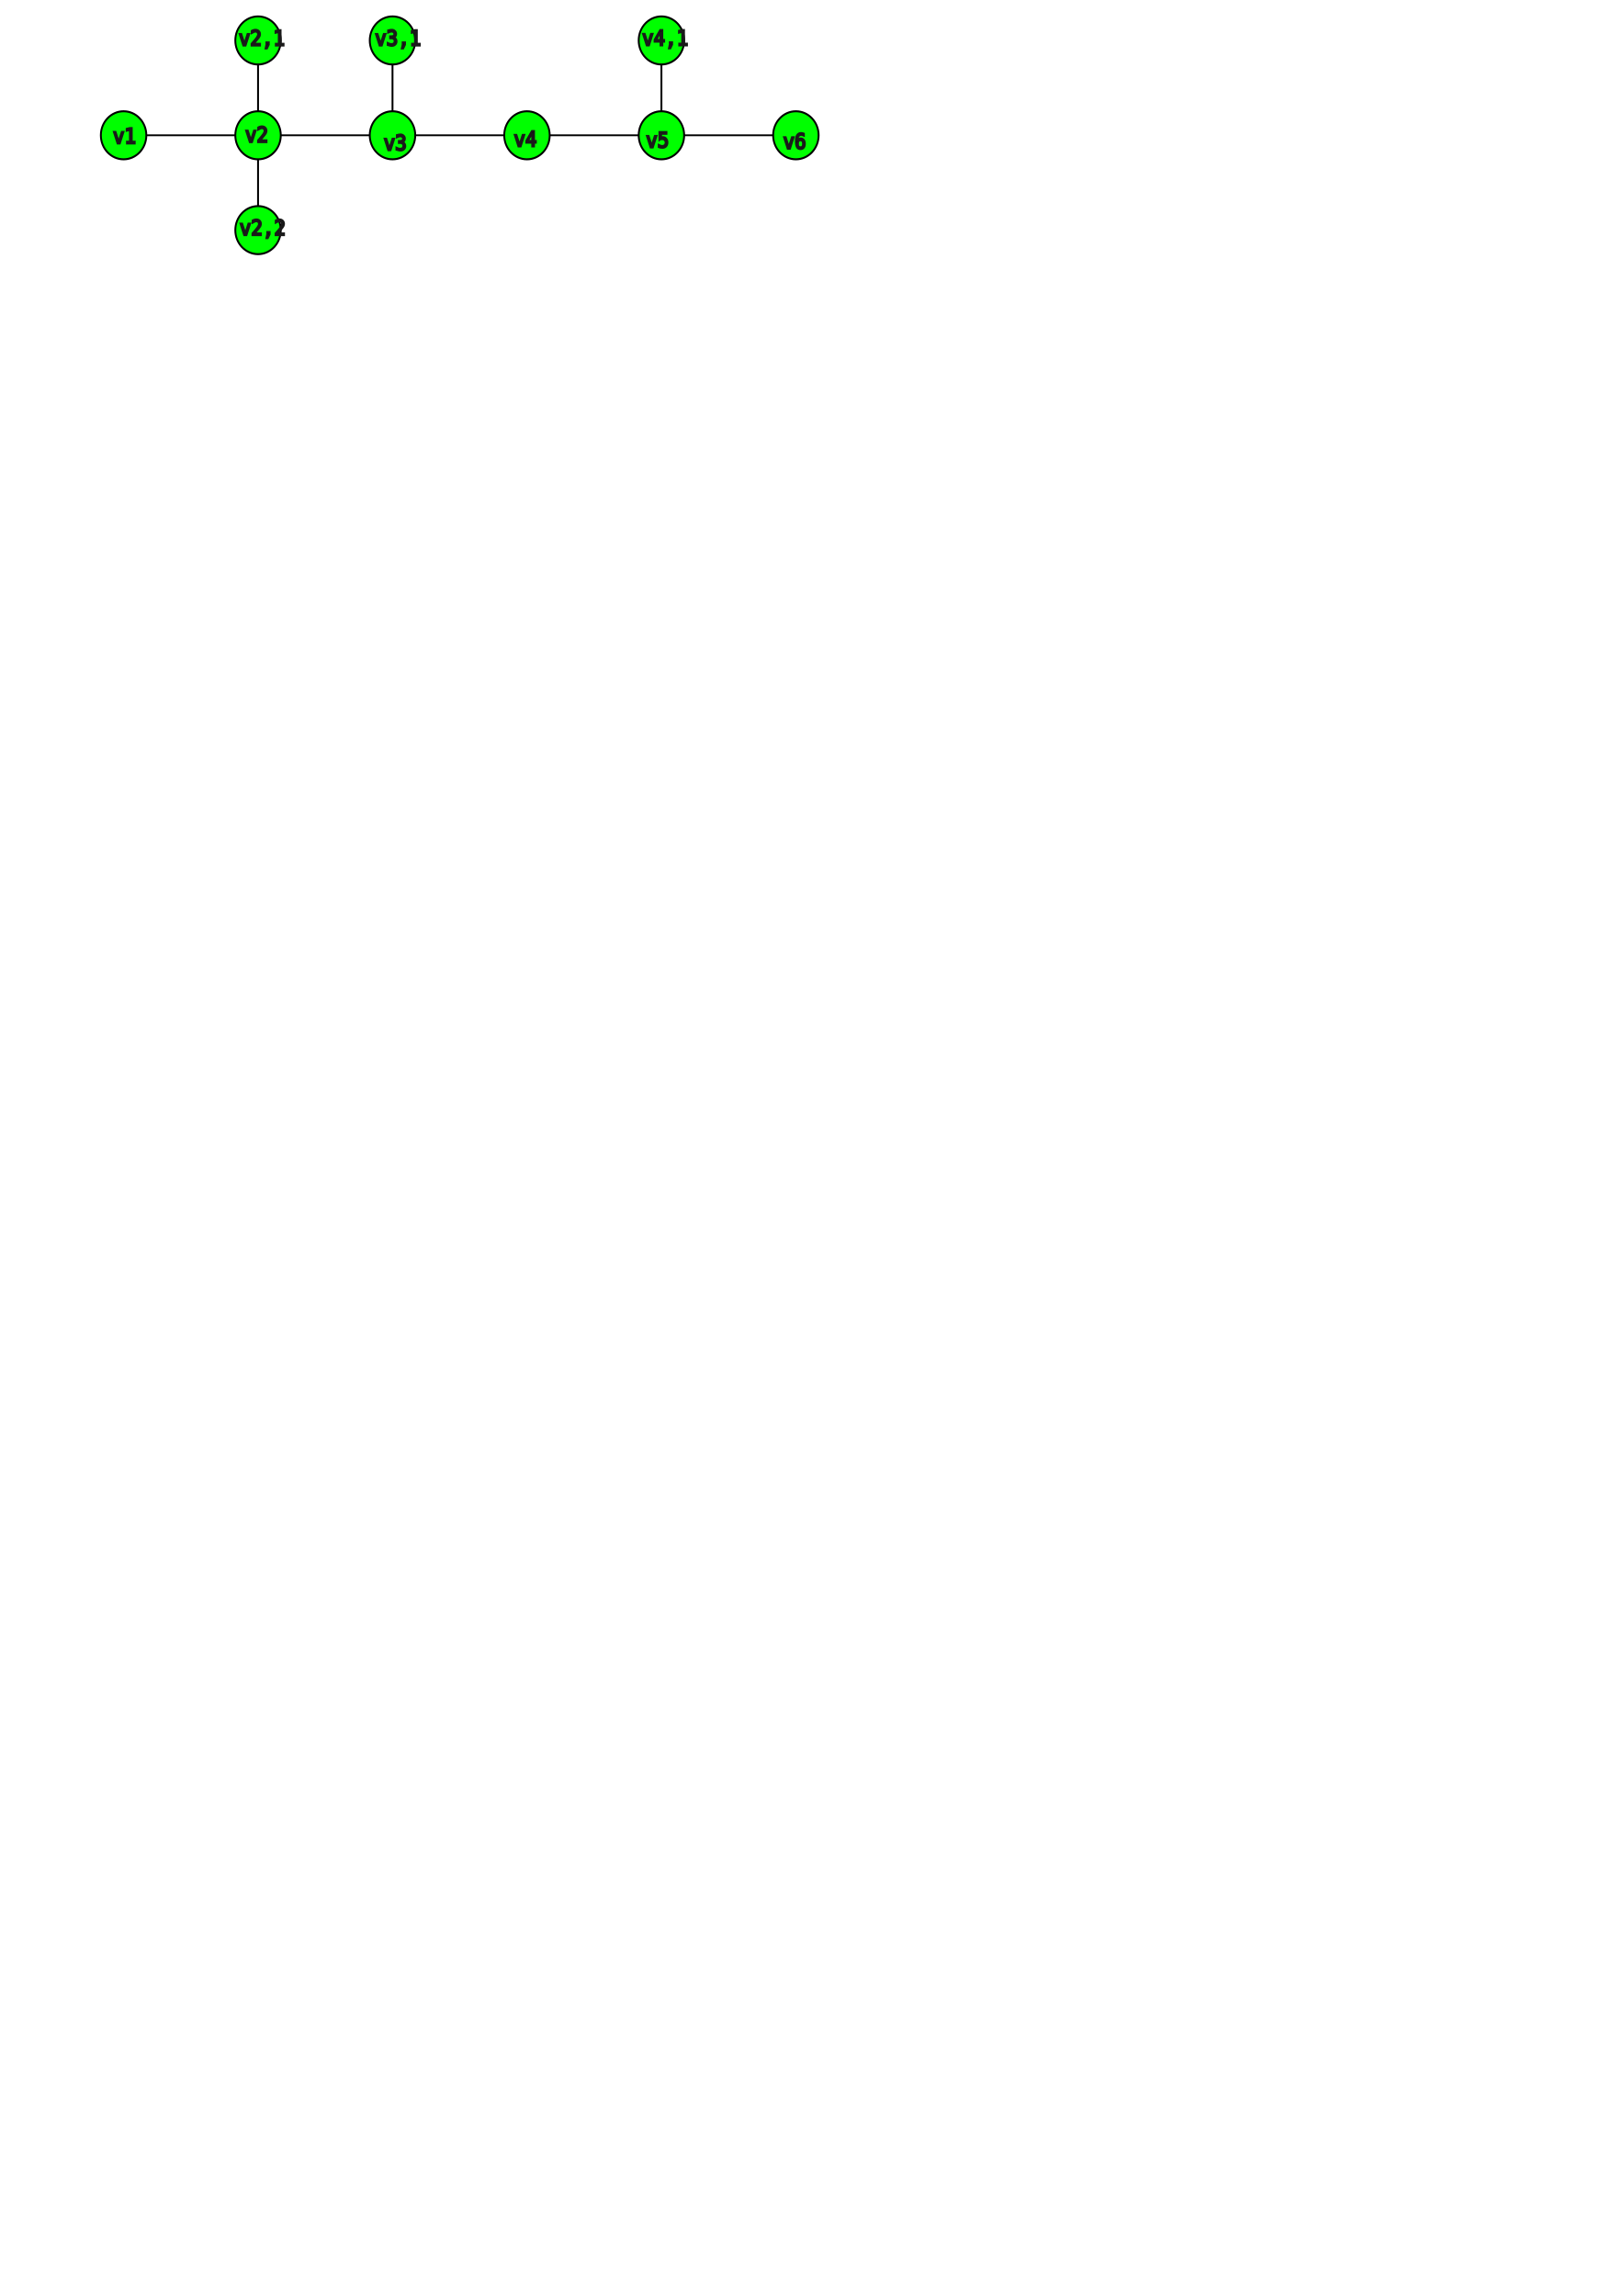
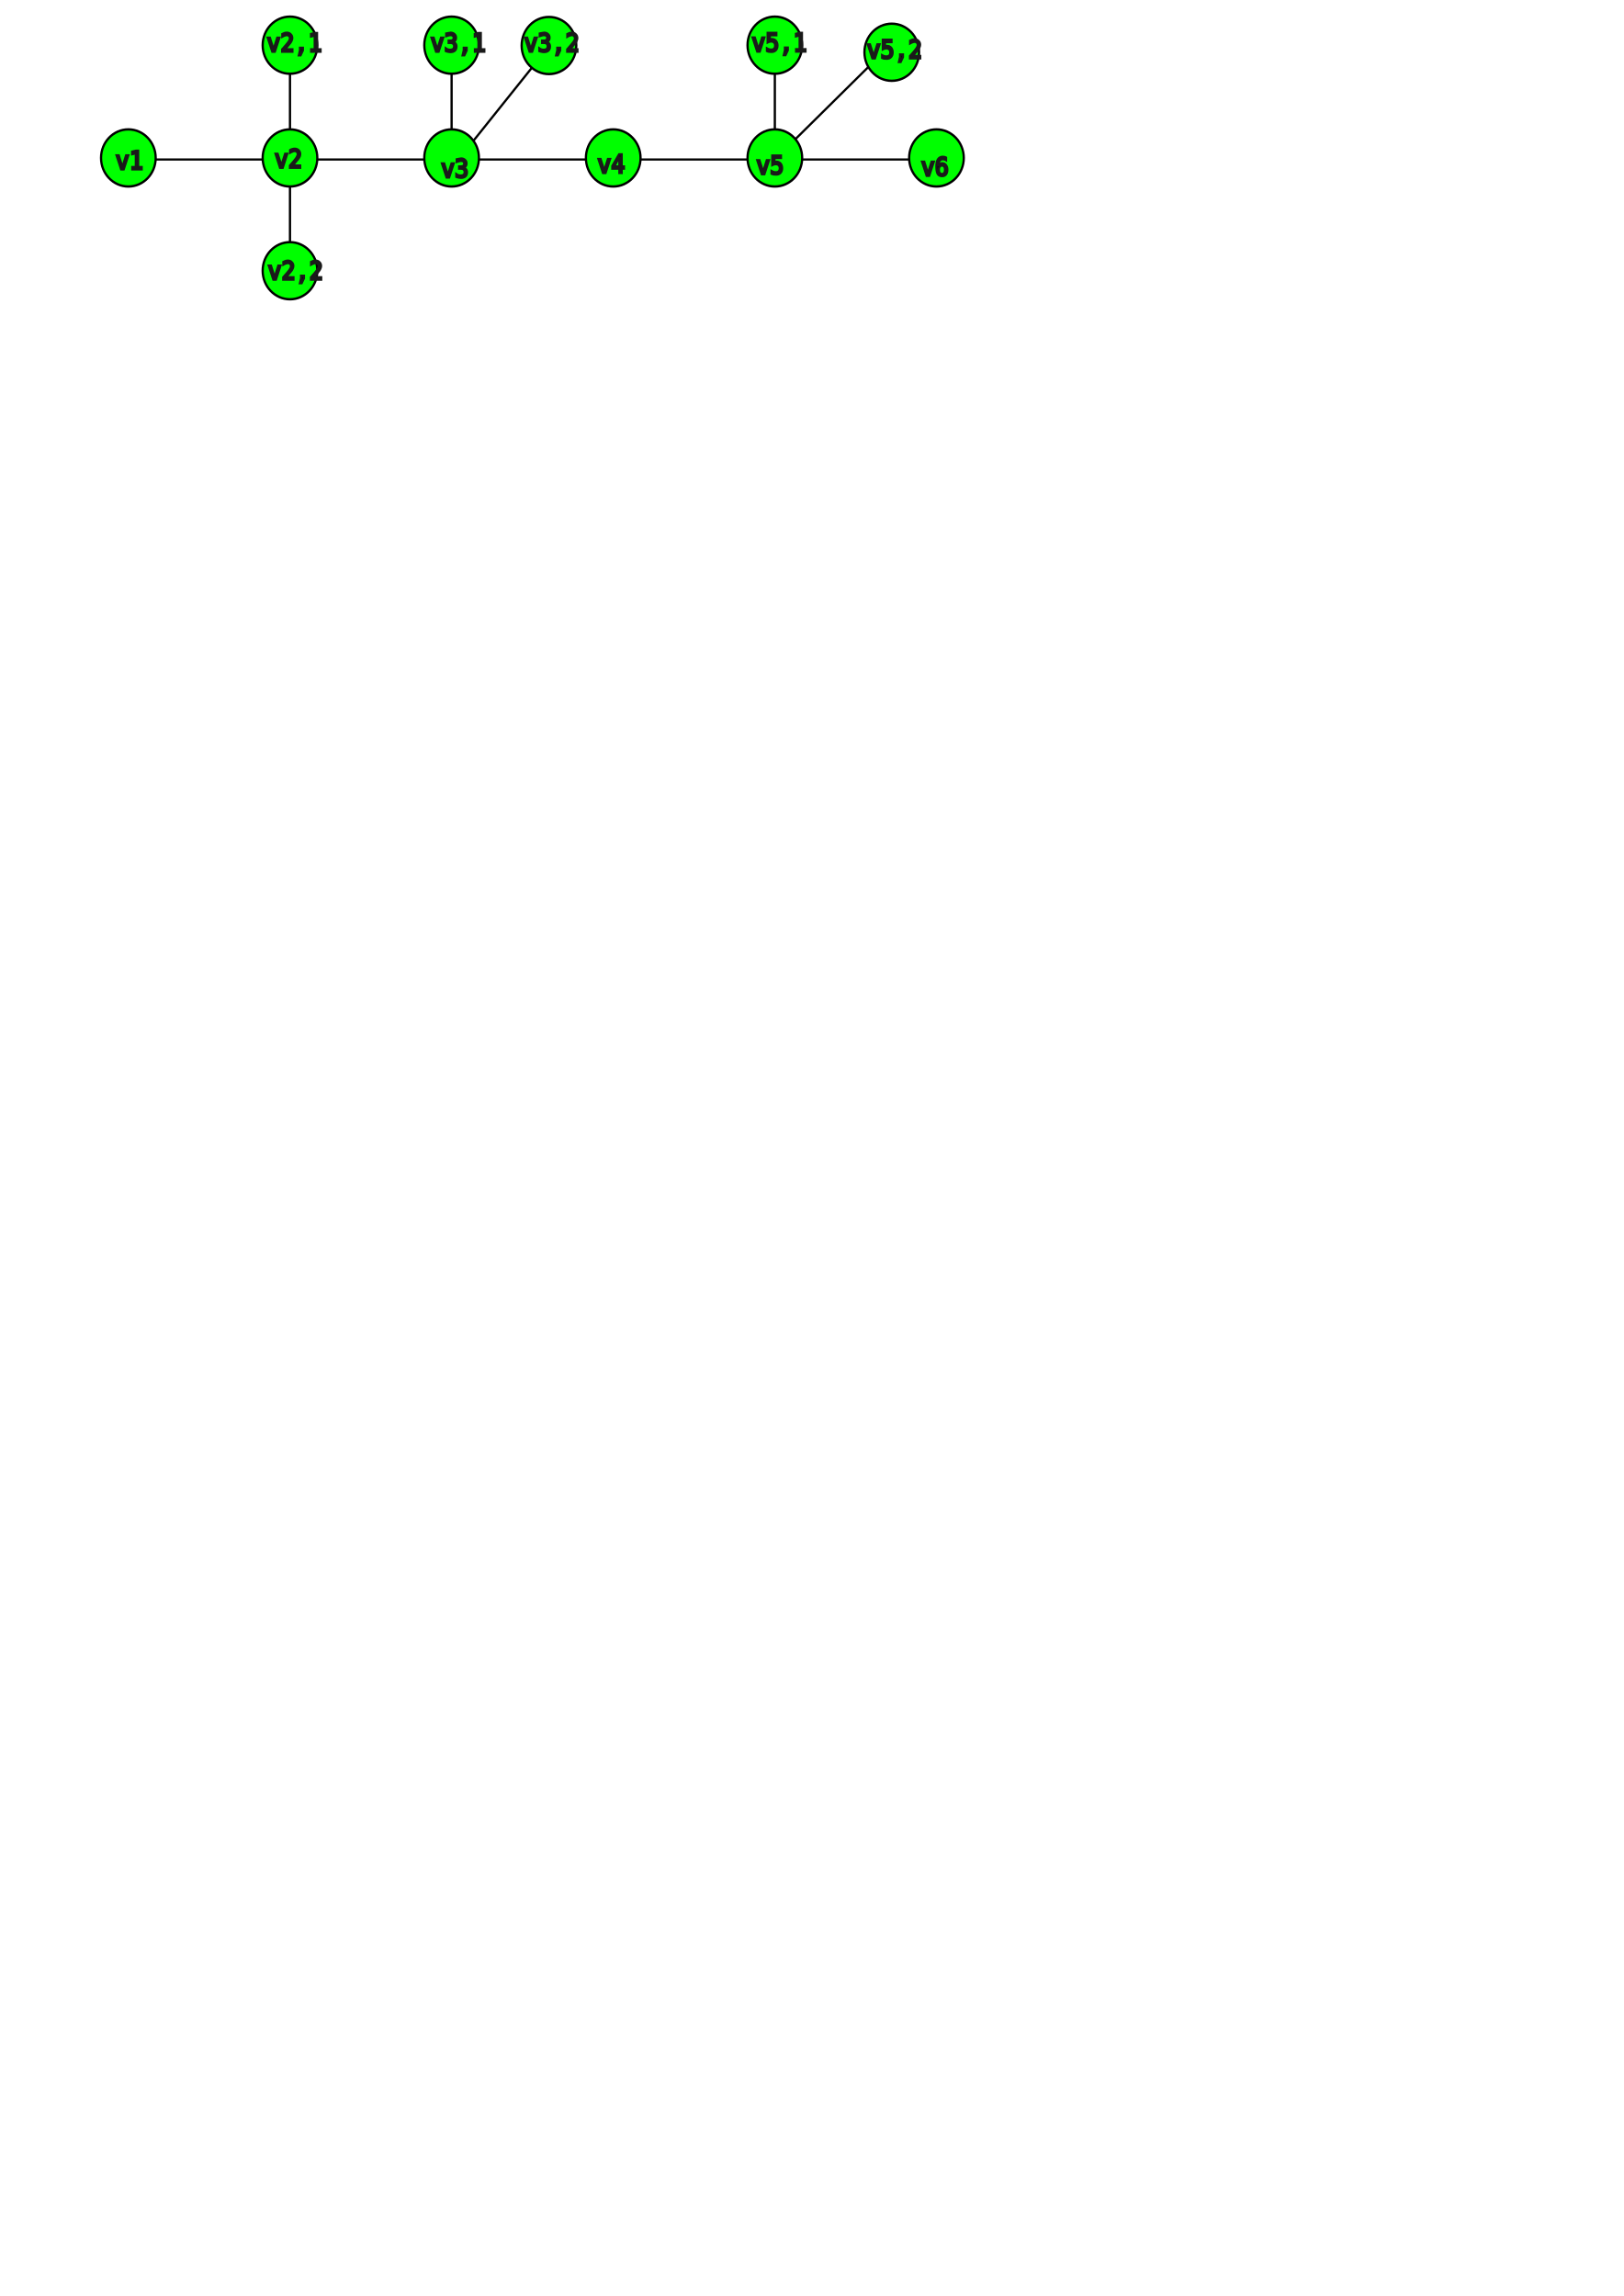
<svg xmlns="http://www.w3.org/2000/svg" width="210mm" height="297mm" viewBox="0 0 210 297" version="1.1" id="svg1">
  <defs id="defs1" />
  <g id="layer2" transform="matrix(1.176296,0,0,1.129386,-10.48247,-2.264251)">
-     <path style="fill:#00ff00;stroke:#000000;stroke-width:0.206" d="M 22.5,17.5 H 96.419" id="path5" />
-     <path style="fill:#00ff00;stroke:#000000;stroke-width:0.206" d="M 81.635,17.5 V 7.63" id="path6" />
-     <path style="fill:#00ff00;stroke:#000000;stroke-width:0.206" d="M 52.068,7.63 V 17.5" id="path7" />
-     <path style="fill:#00ff00;stroke:#000000;stroke-width:0.206" d="M 37.284,27.37 V 7.63" id="path8" />
+     <path style="fill:#00ff00;stroke:#000000;stroke-width:0.248" d="M 23.026,20.273 H 111.875" id="path5" />
+     <path style="fill:#00ff00;stroke:#000000;stroke-width:0.248" d="M 94.105,20.273 V 8.409" id="path6" />
+     <path style="fill:#00ff00;stroke:#000000;stroke-width:0.248" d="M 58.566,8.409 V 20.273" id="path7" />
+     <path style="fill:#00ff00;stroke:#000000;stroke-width:0.248" d="M 69.27,7.317 59.069,20.599 M 106.676,7.317 94.105,20.273" id="path7-3" />
+     <path style="fill:#00ff00;stroke:#000000;stroke-width:0.248" d="M 40.796,32.136 V 8.409" id="path8" />
  </g>
  <g id="layer1" transform="matrix(1.176296,0,0,1.242971,-10.48246,-4.251999)">
-     <ellipse style="fill:#00ff00;stroke:#000000;stroke-width:0.206" id="path2" cx="22.5" cy="17.5" rx="2.5" ry="2.5" />
-     <ellipse style="fill:#00ff00;stroke:#000000;stroke-width:0.206" id="path3" ry="2.5" rx="2.5" cy="17.5" cx="37.284" />
-     <ellipse style="fill:#00ff00;stroke:#000000;stroke-width:0.206" id="path3-5" ry="2.5" rx="2.5" cy="17.5" cx="52.068" />
-     <ellipse style="fill:#00ff00;stroke:#000000;stroke-width:0.206" id="path3-2" ry="2.5" rx="2.5" cy="17.5" cx="66.851" />
-     <ellipse style="fill:#00ff00;stroke:#000000;stroke-width:0.206" id="path3-9" ry="2.5" rx="2.5" cy="17.5" cx="81.635" />
-     <ellipse style="fill:#00ff00;stroke:#000000;stroke-width:0.206" id="path3-22" ry="2.5" rx="2.5" cy="17.5" cx="96.419" />
-     <ellipse style="fill:#00ff00;stroke:#000000;stroke-width:0.206" id="path3-0" ry="2.5" rx="2.5" cy="7.63" cx="37.284" />
-     <ellipse style="fill:#00ff00;stroke:#000000;stroke-width:0.206" id="path3-91" ry="2.5" rx="2.5" cy="27.37" cx="37.284" />
-     <ellipse style="fill:#00ff00;stroke:#000000;stroke-width:0.206" id="path3-08" ry="2.5" rx="2.5" cy="7.63" cx="52.068" />
-     <ellipse style="fill:#00ff00;stroke:#000000;stroke-width:0.206" id="path3-8-3" ry="2.5" rx="2.5" cy="7.63" cx="81.635" />
+     <ellipse style="fill:#00ff00;stroke:#000000;stroke-width:0.246" id="path2" cx="23.025" cy="19.858" rx="3.005" ry="2.973" />
+     <ellipse style="fill:#00ff00;stroke:#000000;stroke-width:0.246" id="path3" cy="19.858" cx="40.795" ry="2.973" rx="3.005" />
+     <ellipse style="fill:#00ff00;stroke:#000000;stroke-width:0.246" id="path3-5" ry="2.973" rx="3.005" cy="19.858" cx="58.566" />
+     <ellipse style="fill:#00ff00;stroke:#000000;stroke-width:0.246" id="path3-2" ry="2.973" rx="3.005" cy="19.858" cx="76.336" />
+     <ellipse style="fill:#00ff00;stroke:#000000;stroke-width:0.246" id="path3-9" ry="2.973" rx="3.005" cy="19.858" cx="94.106" />
+     <ellipse style="fill:#00ff00;stroke:#000000;stroke-width:0.246" id="path3-22" ry="2.973" rx="3.005" cy="19.858" cx="111.876" />
+     <ellipse style="fill:#00ff00;stroke:#000000;stroke-width:0.246" id="path3-0" ry="2.973" rx="3.005" cy="8.123" cx="40.795" />
+     <ellipse style="fill:#00ff00;stroke:#000000;stroke-width:0.246" id="path3-91" cy="31.594" cx="40.795" ry="2.973" rx="3.005" />
+     <ellipse style="fill:#00ff00;stroke:#000000;stroke-width:0.246" id="path3-08" ry="2.973" rx="3.005" cy="8.123" cx="58.566" />
+     <ellipse style="fill:#00ff00;stroke:#000000;stroke-width:0.246" id="path3-08-6" ry="2.973" rx="3.005" cy="8.158" cx="69.27" />
+     <ellipse style="fill:#00ff00;stroke:#000000;stroke-width:0.246" id="path3-8-3" ry="2.973" rx="3.005" cy="8.123" cx="94.106" />
+     <ellipse style="fill:#00ff00;stroke:#000000;stroke-width:0.246" id="path3-8-3-3" ry="2.973" rx="3.005" cy="8.858" cx="106.96" />
  </g>
  <g id="layer3" transform="matrix(1.171161,0,0,1.286292,-10.11576,-5.01011)">
    <text xml:space="preserve" style="font-style:normal;font-variant:normal;font-weight:normal;font-stretch:normal;font-size:2.469px;font-family:Consolas;-inkscape-font-specification:'Consolas, Normal';font-variant-ligatures:normal;font-variant-caps:normal;font-variant-numeric:normal;font-variant-east-asian:normal;fill:#000000;stroke:#1a1a1a;stroke-width:0.206" x="36" y="9" id="text3">
      <tspan id="tspan3" style="font-style:normal;font-variant:normal;font-weight:normal;font-stretch:normal;font-size:2.469px;font-family:Consolas;-inkscape-font-specification:'Consolas, Normal';font-variant-ligatures:normal;font-variant-caps:normal;font-variant-numeric:normal;font-variant-east-asian:normal;stroke-width:0.206" x="36" y="9" />
    </text>
-     <text xml:space="preserve" style="font-style:normal;font-variant:normal;font-weight:normal;font-stretch:normal;font-size:2.117px;font-family:Consolas;-inkscape-font-specification:'Consolas, Normal';font-variant-ligatures:normal;font-variant-caps:normal;font-variant-numeric:normal;font-variant-east-asian:normal;fill:#000000;stroke:#1a1a1a;stroke-width:0.206" x="51" y="19" id="text4">
-       <tspan id="tspan4" style="font-style:normal;font-variant:normal;font-weight:normal;font-stretch:normal;font-size:2.117px;font-family:Consolas;-inkscape-font-specification:'Consolas, Normal';font-variant-ligatures:normal;font-variant-caps:normal;font-variant-numeric:normal;font-variant-east-asian:normal;stroke-width:0.206" x="51" y="19">v3</tspan>
+     <text xml:space="preserve" style="font-style:normal;font-variant:normal;font-weight:normal;font-stretch:normal;font-size:2.544px;font-family:Consolas;-inkscape-font-specification:'Consolas, Normal';font-variant-ligatures:normal;font-variant-caps:normal;font-variant-numeric:normal;font-variant-east-asian:normal;fill:#000000;stroke:#1a1a1a;stroke-width:0.248" x="57.328" y="21.737" id="text4">
+       <tspan id="tspan4" style="font-style:normal;font-variant:normal;font-weight:normal;font-stretch:normal;font-size:2.544px;font-family:Consolas;-inkscape-font-specification:'Consolas, Normal';font-variant-ligatures:normal;font-variant-caps:normal;font-variant-numeric:normal;font-variant-east-asian:normal;stroke-width:0.248" x="57.328" y="21.737">v3</tspan>
    </text>
-     <text xml:space="preserve" style="font-style:normal;font-variant:normal;font-weight:normal;font-stretch:normal;font-size:2.117px;font-family:Consolas;-inkscape-font-specification:'Consolas, Normal';font-variant-ligatures:normal;font-variant-caps:normal;font-variant-numeric:normal;font-variant-east-asian:normal;white-space:pre;inline-size:0;fill:#000000;stroke:#1a1a1a;stroke-width:0.206" x="36.465" y="17.499" id="text4-8" transform="translate(-0.7623913,0.6860198)">
+     <text xml:space="preserve" style="font-style:normal;font-variant:normal;font-weight:normal;font-stretch:normal;font-size:2.117px;font-family:Consolas;-inkscape-font-specification:'Consolas, Normal';font-variant-ligatures:normal;font-variant-caps:normal;font-variant-numeric:normal;font-variant-east-asian:normal;white-space:pre;inline-size:0;fill:#000000;stroke:#1a1a1a;stroke-width:0.206" x="36.465" y="17.499" id="text4-8" transform="matrix(1.201985,0,0,1.201985,-4.889684,-0.2756638)">
      <tspan id="tspan4-5" style="font-style:normal;font-variant:normal;font-weight:normal;font-stretch:normal;font-size:2.117px;font-family:Consolas;-inkscape-font-specification:'Consolas, Normal';font-variant-ligatures:normal;font-variant-caps:normal;font-variant-numeric:normal;font-variant-east-asian:normal;stroke-width:0.206" x="36.465" y="17.499">v2</tspan>
    </text>
-     <text xml:space="preserve" style="font-style:normal;font-variant:normal;font-weight:normal;font-stretch:normal;font-size:2.117px;font-family:Consolas;-inkscape-font-specification:'Consolas, Normal';font-variant-ligatures:normal;font-variant-caps:normal;font-variant-numeric:normal;font-variant-east-asian:normal;fill:#000000;stroke:#1a1a1a;stroke-width:0.206" x="21.102" y="18.321" id="text4-9">
-       <tspan id="tspan4-8" style="font-style:normal;font-variant:normal;font-weight:normal;font-stretch:normal;font-size:2.117px;font-family:Consolas;-inkscape-font-specification:'Consolas, Normal';font-variant-ligatures:normal;font-variant-caps:normal;font-variant-numeric:normal;font-variant-east-asian:normal;stroke-width:0.206" x="21.102" y="18.321">v1</tspan>
+     <text xml:space="preserve" style="font-style:normal;font-variant:normal;font-weight:normal;font-stretch:normal;font-size:2.544px;font-family:Consolas;-inkscape-font-specification:'Consolas, Normal';font-variant-ligatures:normal;font-variant-caps:normal;font-variant-numeric:normal;font-variant-east-asian:normal;fill:#000000;stroke:#1a1a1a;stroke-width:0.248" x="21.392" y="20.922" id="text4-9">
+       <tspan id="tspan4-8" style="font-style:normal;font-variant:normal;font-weight:normal;font-stretch:normal;font-size:2.544px;font-family:Consolas;-inkscape-font-specification:'Consolas, Normal';font-variant-ligatures:normal;font-variant-caps:normal;font-variant-numeric:normal;font-variant-east-asian:normal;stroke-width:0.248" x="21.392" y="20.922">v1</tspan>
    </text>
-     <text xml:space="preserve" style="font-style:normal;font-variant:normal;font-weight:normal;font-stretch:normal;font-size:2.117px;font-family:Consolas;-inkscape-font-specification:'Consolas, Normal';font-variant-ligatures:normal;font-variant-caps:normal;font-variant-numeric:normal;font-variant-east-asian:normal;fill:#000000;stroke:#1a1a1a;stroke-width:0.206" x="65.372" y="18.621" id="text5">
-       <tspan id="tspan5" style="font-style:normal;font-variant:normal;font-weight:normal;font-stretch:normal;font-size:2.117px;font-family:Consolas;-inkscape-font-specification:'Consolas, Normal';font-variant-ligatures:normal;font-variant-caps:normal;font-variant-numeric:normal;font-variant-east-asian:normal;stroke-width:0.206" x="65.372" y="18.621">v4</tspan>
+     <text xml:space="preserve" style="font-style:normal;font-variant:normal;font-weight:normal;font-stretch:normal;font-size:2.544px;font-family:Consolas;-inkscape-font-specification:'Consolas, Normal';font-variant-ligatures:normal;font-variant-caps:normal;font-variant-numeric:normal;font-variant-east-asian:normal;fill:#000000;stroke:#1a1a1a;stroke-width:0.248" x="74.603" y="21.282" id="text5">
+       <tspan id="tspan5" style="font-style:normal;font-variant:normal;font-weight:normal;font-stretch:normal;font-size:2.544px;font-family:Consolas;-inkscape-font-specification:'Consolas, Normal';font-variant-ligatures:normal;font-variant-caps:normal;font-variant-numeric:normal;font-variant-east-asian:normal;stroke-width:0.248" x="74.603" y="21.282">v4</tspan>
    </text>
-     <text xml:space="preserve" style="font-style:normal;font-variant:normal;font-weight:normal;font-stretch:normal;font-size:2.117px;font-family:Consolas;-inkscape-font-specification:'Consolas, Normal';font-variant-ligatures:normal;font-variant-caps:normal;font-variant-numeric:normal;font-variant-east-asian:normal;fill:#000000;stroke:#1a1a1a;stroke-width:0.206" x="79.966" y="18.724" id="text6">
-       <tspan id="tspan6" style="font-style:normal;font-variant:normal;font-weight:normal;font-stretch:normal;font-size:2.117px;font-family:Consolas;-inkscape-font-specification:'Consolas, Normal';font-variant-ligatures:normal;font-variant-caps:normal;font-variant-numeric:normal;font-variant-east-asian:normal;stroke-width:0.206" x="79.966" y="18.724">v5</tspan>
+     <text xml:space="preserve" style="font-style:normal;font-variant:normal;font-weight:normal;font-stretch:normal;font-size:2.544px;font-family:Consolas;-inkscape-font-specification:'Consolas, Normal';font-variant-ligatures:normal;font-variant-caps:normal;font-variant-numeric:normal;font-variant-east-asian:normal;fill:#000000;stroke:#1a1a1a;stroke-width:0.248" x="92.145" y="21.405" id="text6">
+       <tspan id="tspan6" style="font-style:normal;font-variant:normal;font-weight:normal;font-stretch:normal;font-size:2.544px;font-family:Consolas;-inkscape-font-specification:'Consolas, Normal';font-variant-ligatures:normal;font-variant-caps:normal;font-variant-numeric:normal;font-variant-east-asian:normal;stroke-width:0.248" x="92.145" y="21.405">v5</tspan>
    </text>
-     <text xml:space="preserve" style="font-style:normal;font-variant:normal;font-weight:normal;font-stretch:normal;font-size:2.117px;font-family:Consolas;-inkscape-font-specification:'Consolas, Normal';font-variant-ligatures:normal;font-variant-caps:normal;font-variant-numeric:normal;font-variant-east-asian:normal;fill:#000000;stroke:#1a1a1a;stroke-width:0.206" x="95.108" y="18.855" id="text7">
-       <tspan id="tspan7" style="font-style:normal;font-variant:normal;font-weight:normal;font-stretch:normal;font-size:2.117px;font-family:Consolas;-inkscape-font-specification:'Consolas, Normal';font-variant-ligatures:normal;font-variant-caps:normal;font-variant-numeric:normal;font-variant-east-asian:normal;stroke-width:0.206" x="95.108" y="18.855">v6</tspan>
+     <text xml:space="preserve" style="font-style:normal;font-variant:normal;font-weight:normal;font-stretch:normal;font-size:2.544px;font-family:Consolas;-inkscape-font-specification:'Consolas, Normal';font-variant-ligatures:normal;font-variant-caps:normal;font-variant-numeric:normal;font-variant-east-asian:normal;fill:#000000;stroke:#1a1a1a;stroke-width:0.248" x="110.345" y="21.563" id="text7">
+       <tspan id="tspan7" style="font-style:normal;font-variant:normal;font-weight:normal;font-stretch:normal;font-size:2.544px;font-family:Consolas;-inkscape-font-specification:'Consolas, Normal';font-variant-ligatures:normal;font-variant-caps:normal;font-variant-numeric:normal;font-variant-east-asian:normal;stroke-width:0.248" x="110.345" y="21.563">v6</tspan>
    </text>
-     <text xml:space="preserve" style="font-style:normal;font-variant:normal;font-weight:normal;font-stretch:normal;font-size:2.117px;font-family:Consolas;-inkscape-font-specification:'Consolas, Normal';font-variant-ligatures:normal;font-variant-caps:normal;font-variant-numeric:normal;font-variant-east-asian:normal;fill:#000000;stroke:#1a1a1a;stroke-width:0.206" x="34.989" y="8.472" id="text8">
-       <tspan id="tspan8" style="font-style:normal;font-variant:normal;font-weight:normal;font-stretch:normal;font-size:2.117px;font-family:Consolas;-inkscape-font-specification:'Consolas, Normal';font-variant-ligatures:normal;font-variant-caps:normal;font-variant-numeric:normal;font-variant-east-asian:normal;stroke-width:0.206" x="34.989" y="8.472">v2,1</tspan>
+     <text xml:space="preserve" style="font-style:normal;font-variant:normal;font-weight:normal;font-stretch:normal;font-size:2.544px;font-family:Consolas;-inkscape-font-specification:'Consolas, Normal';font-variant-ligatures:normal;font-variant-caps:normal;font-variant-numeric:normal;font-variant-east-asian:normal;fill:#000000;stroke:#1a1a1a;stroke-width:0.248" x="38.083" y="9.083" id="text8">
+       <tspan id="tspan8" style="font-style:normal;font-variant:normal;font-weight:normal;font-stretch:normal;font-size:2.544px;font-family:Consolas;-inkscape-font-specification:'Consolas, Normal';font-variant-ligatures:normal;font-variant-caps:normal;font-variant-numeric:normal;font-variant-east-asian:normal;stroke-width:0.248" x="38.083" y="9.083">v2,1</tspan>
    </text>
-     <text xml:space="preserve" style="font-style:normal;font-variant:normal;font-weight:normal;font-stretch:normal;font-size:2.117px;font-family:Consolas;-inkscape-font-specification:'Consolas, Normal';font-variant-ligatures:normal;font-variant-caps:normal;font-variant-numeric:normal;font-variant-east-asian:normal;fill:#000000;stroke:#1a1a1a;stroke-width:0.206" x="35.086" y="27.544" id="text9">
-       <tspan id="tspan9" style="font-style:normal;font-variant:normal;font-weight:normal;font-stretch:normal;font-size:2.117px;font-family:Consolas;-inkscape-font-specification:'Consolas, Normal';font-variant-ligatures:normal;font-variant-caps:normal;font-variant-numeric:normal;font-variant-east-asian:normal;stroke-width:0.206" x="35.086" y="27.544">v2,2</tspan>
+     <text xml:space="preserve" style="font-style:normal;font-variant:normal;font-weight:normal;font-stretch:normal;font-size:2.544px;font-family:Consolas;-inkscape-font-specification:'Consolas, Normal';font-variant-ligatures:normal;font-variant-caps:normal;font-variant-numeric:normal;font-variant-east-asian:normal;fill:#000000;stroke:#1a1a1a;stroke-width:0.248" x="38.2" y="32.007" id="text9">
+       <tspan id="tspan9" style="font-style:normal;font-variant:normal;font-weight:normal;font-stretch:normal;font-size:2.544px;font-family:Consolas;-inkscape-font-specification:'Consolas, Normal';font-variant-ligatures:normal;font-variant-caps:normal;font-variant-numeric:normal;font-variant-east-asian:normal;stroke-width:0.248" x="38.2" y="32.007">v2,2</tspan>
    </text>
-     <text xml:space="preserve" style="font-style:normal;font-variant:normal;font-weight:normal;font-stretch:normal;font-size:2.117px;font-family:Consolas;-inkscape-font-specification:'Consolas, Normal';font-variant-ligatures:normal;font-variant-caps:normal;font-variant-numeric:normal;font-variant-east-asian:normal;fill:#000000;stroke:#1a1a1a;stroke-width:0.206" x="50.035" y="8.472" id="text10">
-       <tspan id="tspan10" style="font-style:normal;font-variant:normal;font-weight:normal;font-stretch:normal;font-size:2.117px;font-family:Consolas;-inkscape-font-specification:'Consolas, Normal';font-variant-ligatures:normal;font-variant-caps:normal;font-variant-numeric:normal;font-variant-east-asian:normal;stroke-width:0.206" x="50.035" y="8.472">v3,1</tspan>
+     <text xml:space="preserve" style="font-style:normal;font-variant:normal;font-weight:normal;font-stretch:normal;font-size:2.544px;font-family:Consolas;-inkscape-font-specification:'Consolas, Normal';font-variant-ligatures:normal;font-variant-caps:normal;font-variant-numeric:normal;font-variant-east-asian:normal;fill:#000000;stroke:#1a1a1a;stroke-width:0.248" x="56.168" y="9.083" id="text10">
+       <tspan id="tspan10" style="font-style:normal;font-variant:normal;font-weight:normal;font-stretch:normal;font-size:2.544px;font-family:Consolas;-inkscape-font-specification:'Consolas, Normal';font-variant-ligatures:normal;font-variant-caps:normal;font-variant-numeric:normal;font-variant-east-asian:normal;stroke-width:0.248" x="56.168" y="9.083">v3,1</tspan>
    </text>
-     <text xml:space="preserve" style="font-style:normal;font-variant:normal;font-weight:normal;font-stretch:normal;font-size:2.117px;font-family:Consolas;-inkscape-font-specification:'Consolas, Normal';font-variant-ligatures:normal;font-variant-caps:normal;font-variant-numeric:normal;font-variant-east-asian:normal;fill:#000000;stroke:#1a1a1a;stroke-width:0.206" x="79.54" y="8.46" id="text11">
-       <tspan id="tspan11" style="font-style:normal;font-variant:normal;font-weight:normal;font-stretch:normal;font-size:2.117px;font-family:Consolas;-inkscape-font-specification:'Consolas, Normal';font-variant-ligatures:normal;font-variant-caps:normal;font-variant-numeric:normal;font-variant-east-asian:normal;stroke-width:0.206" x="79.54" y="8.46">v4,1</tspan>
+     <text xml:space="preserve" style="font-style:normal;font-variant:normal;font-weight:normal;font-stretch:normal;font-size:2.544px;font-family:Consolas;-inkscape-font-specification:'Consolas, Normal';font-variant-ligatures:normal;font-variant-caps:normal;font-variant-numeric:normal;font-variant-east-asian:normal;fill:#000000;stroke:#1a1a1a;stroke-width:0.248" x="66.495" y="9.083" id="text10-0">
+       <tspan id="tspan10-4" style="font-style:normal;font-variant:normal;font-weight:normal;font-stretch:normal;font-size:2.544px;font-family:Consolas;-inkscape-font-specification:'Consolas, Normal';font-variant-ligatures:normal;font-variant-caps:normal;font-variant-numeric:normal;font-variant-east-asian:normal;stroke-width:0.248" x="66.495" y="9.083">v3,2</tspan>
+     </text>
+     <text xml:space="preserve" style="font-style:normal;font-variant:normal;font-weight:normal;font-stretch:normal;font-size:2.544px;font-family:Consolas;-inkscape-font-specification:'Consolas, Normal';font-variant-ligatures:normal;font-variant-caps:normal;font-variant-numeric:normal;font-variant-east-asian:normal;fill:#000000;stroke:#1a1a1a;stroke-width:0.248" x="104.35" y="9.76" id="text10-0-8">
+       <tspan id="tspan10-4-3" style="font-style:normal;font-variant:normal;font-weight:normal;font-stretch:normal;font-size:2.544px;font-family:Consolas;-inkscape-font-specification:'Consolas, Normal';font-variant-ligatures:normal;font-variant-caps:normal;font-variant-numeric:normal;font-variant-east-asian:normal;stroke-width:0.248" x="104.35" y="9.76">v5,2</tspan>
+     </text>
+     <text xml:space="preserve" style="font-style:normal;font-variant:normal;font-weight:normal;font-stretch:normal;font-size:2.544px;font-family:Consolas;-inkscape-font-specification:'Consolas, Normal';font-variant-ligatures:normal;font-variant-caps:normal;font-variant-numeric:normal;font-variant-east-asian:normal;fill:#000000;stroke:#1a1a1a;stroke-width:0.248" x="91.632" y="9.069" id="text11">
+       <tspan id="tspan11" style="font-style:normal;font-variant:normal;font-weight:normal;font-stretch:normal;font-size:2.544px;font-family:Consolas;-inkscape-font-specification:'Consolas, Normal';font-variant-ligatures:normal;font-variant-caps:normal;font-variant-numeric:normal;font-variant-east-asian:normal;stroke-width:0.248" x="91.632" y="9.069">v5,1</tspan>
    </text>
  </g>
</svg>
